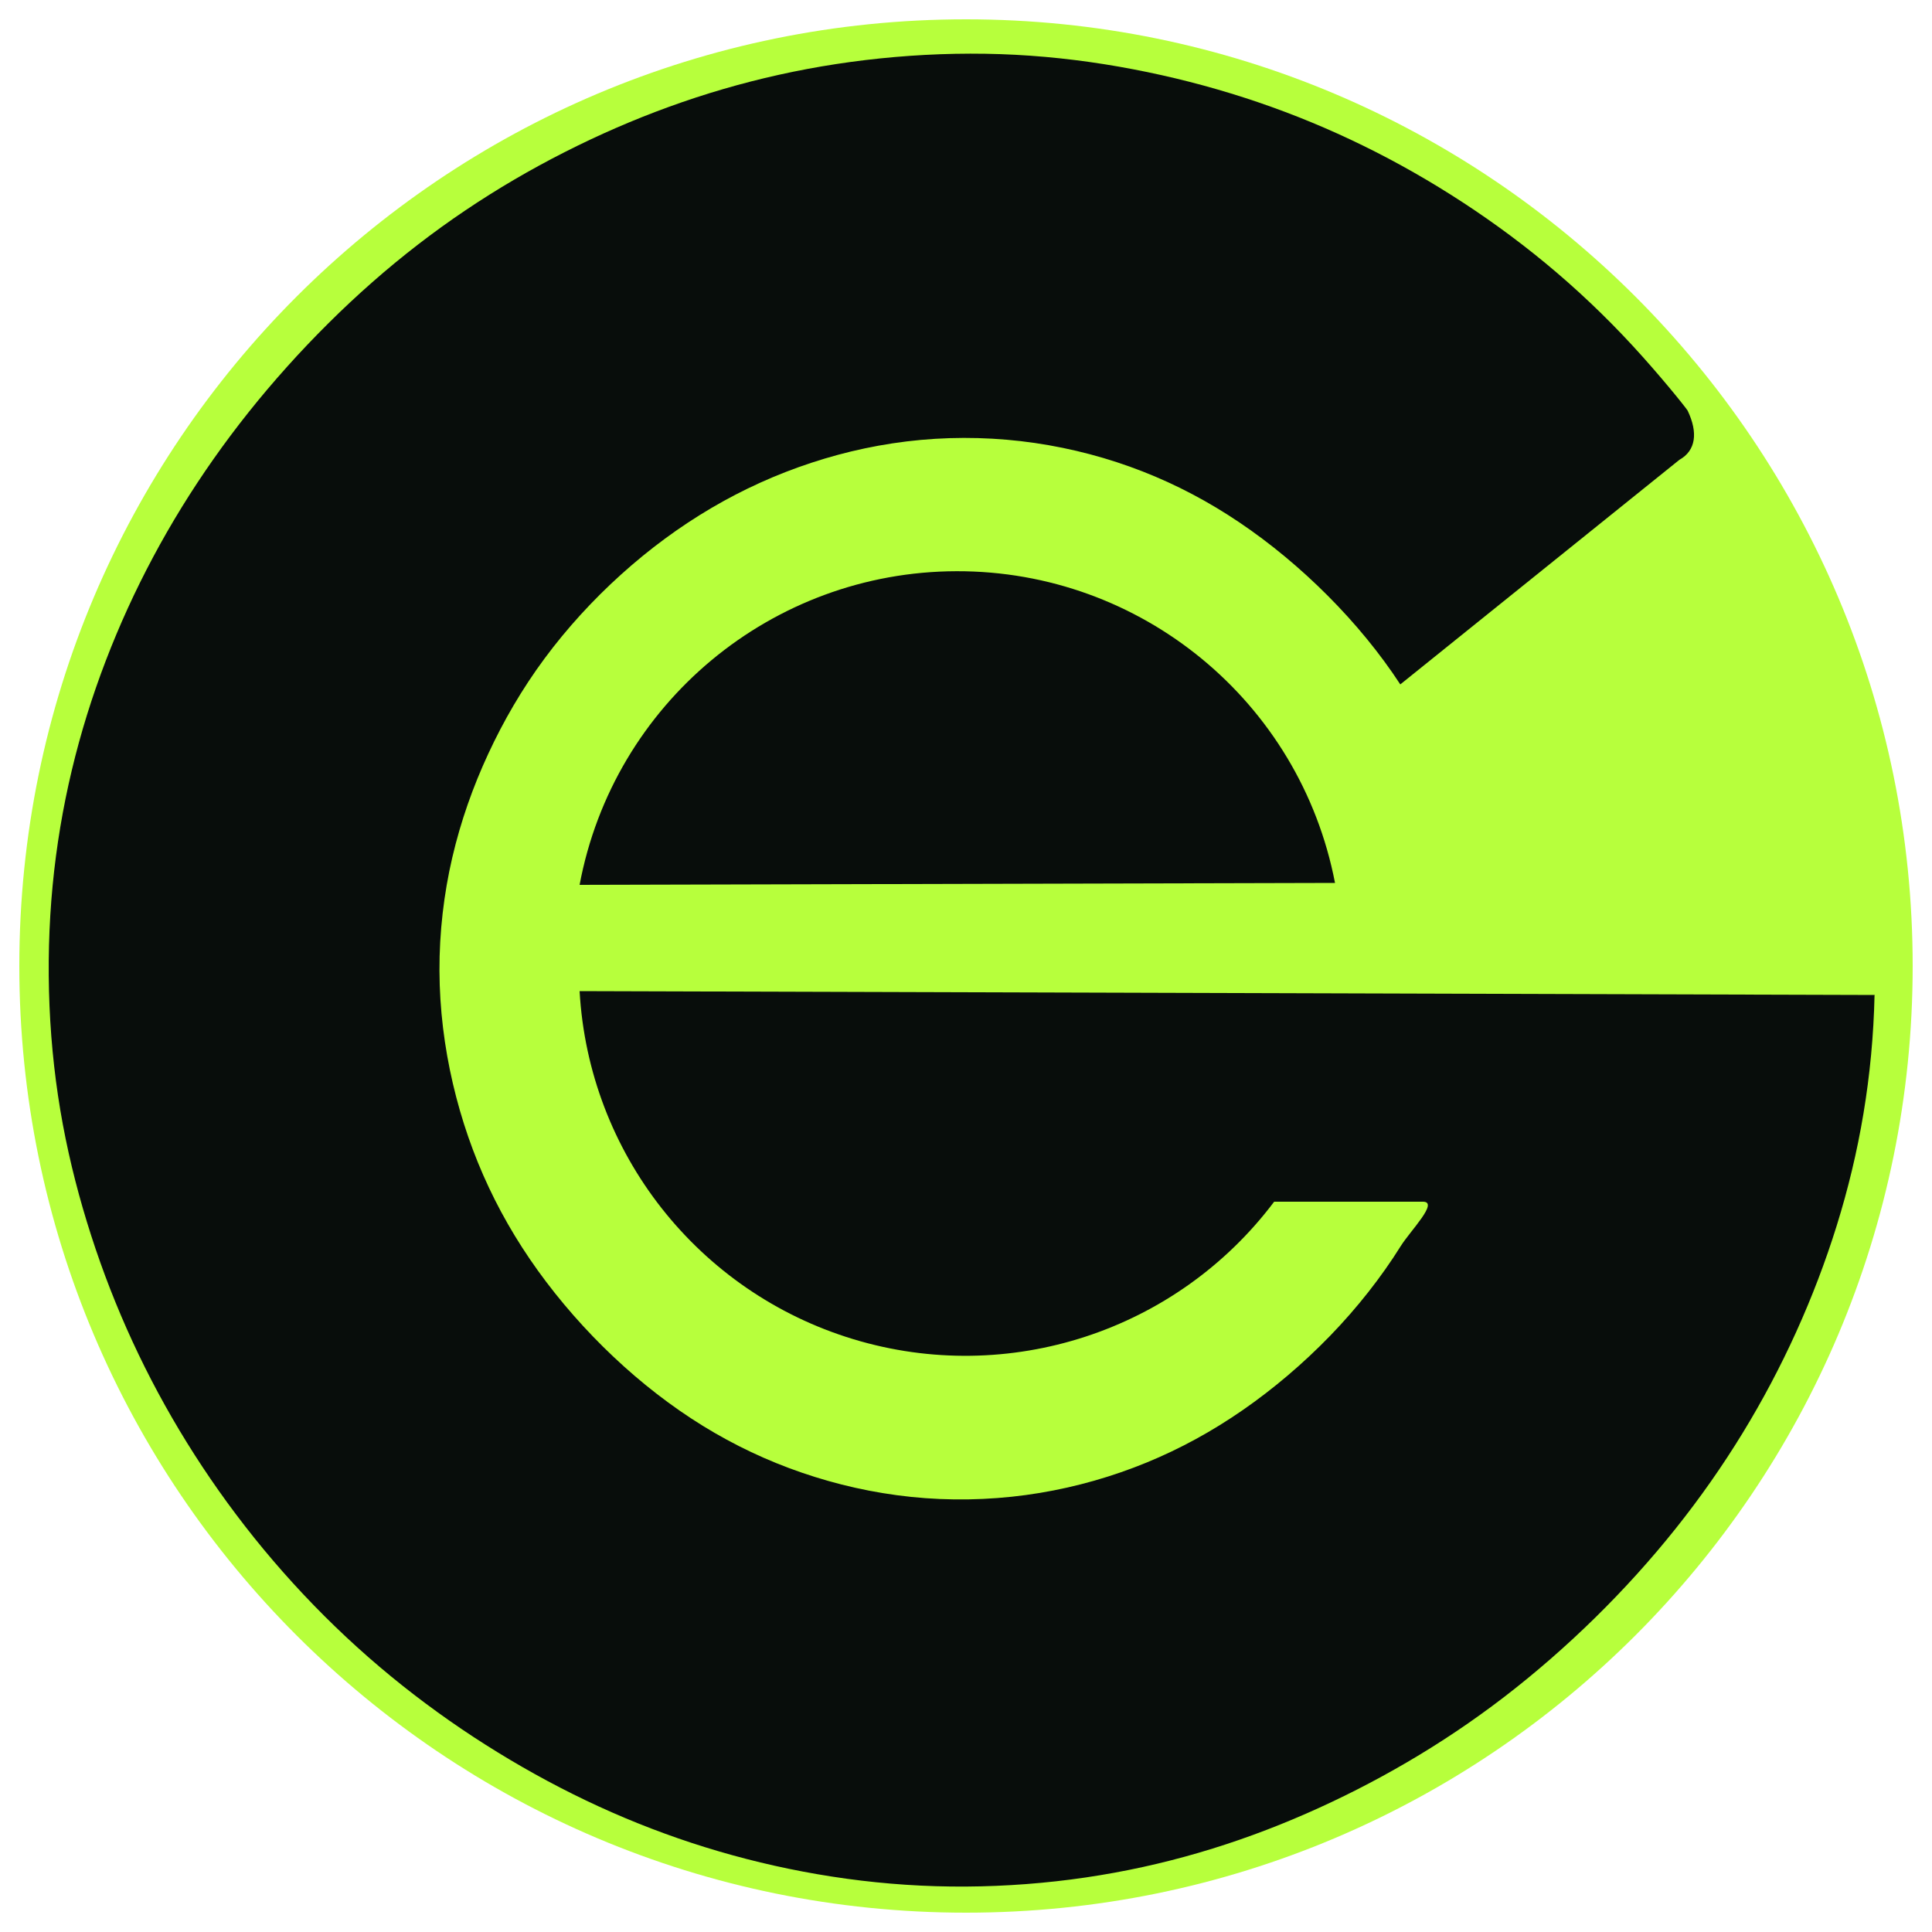
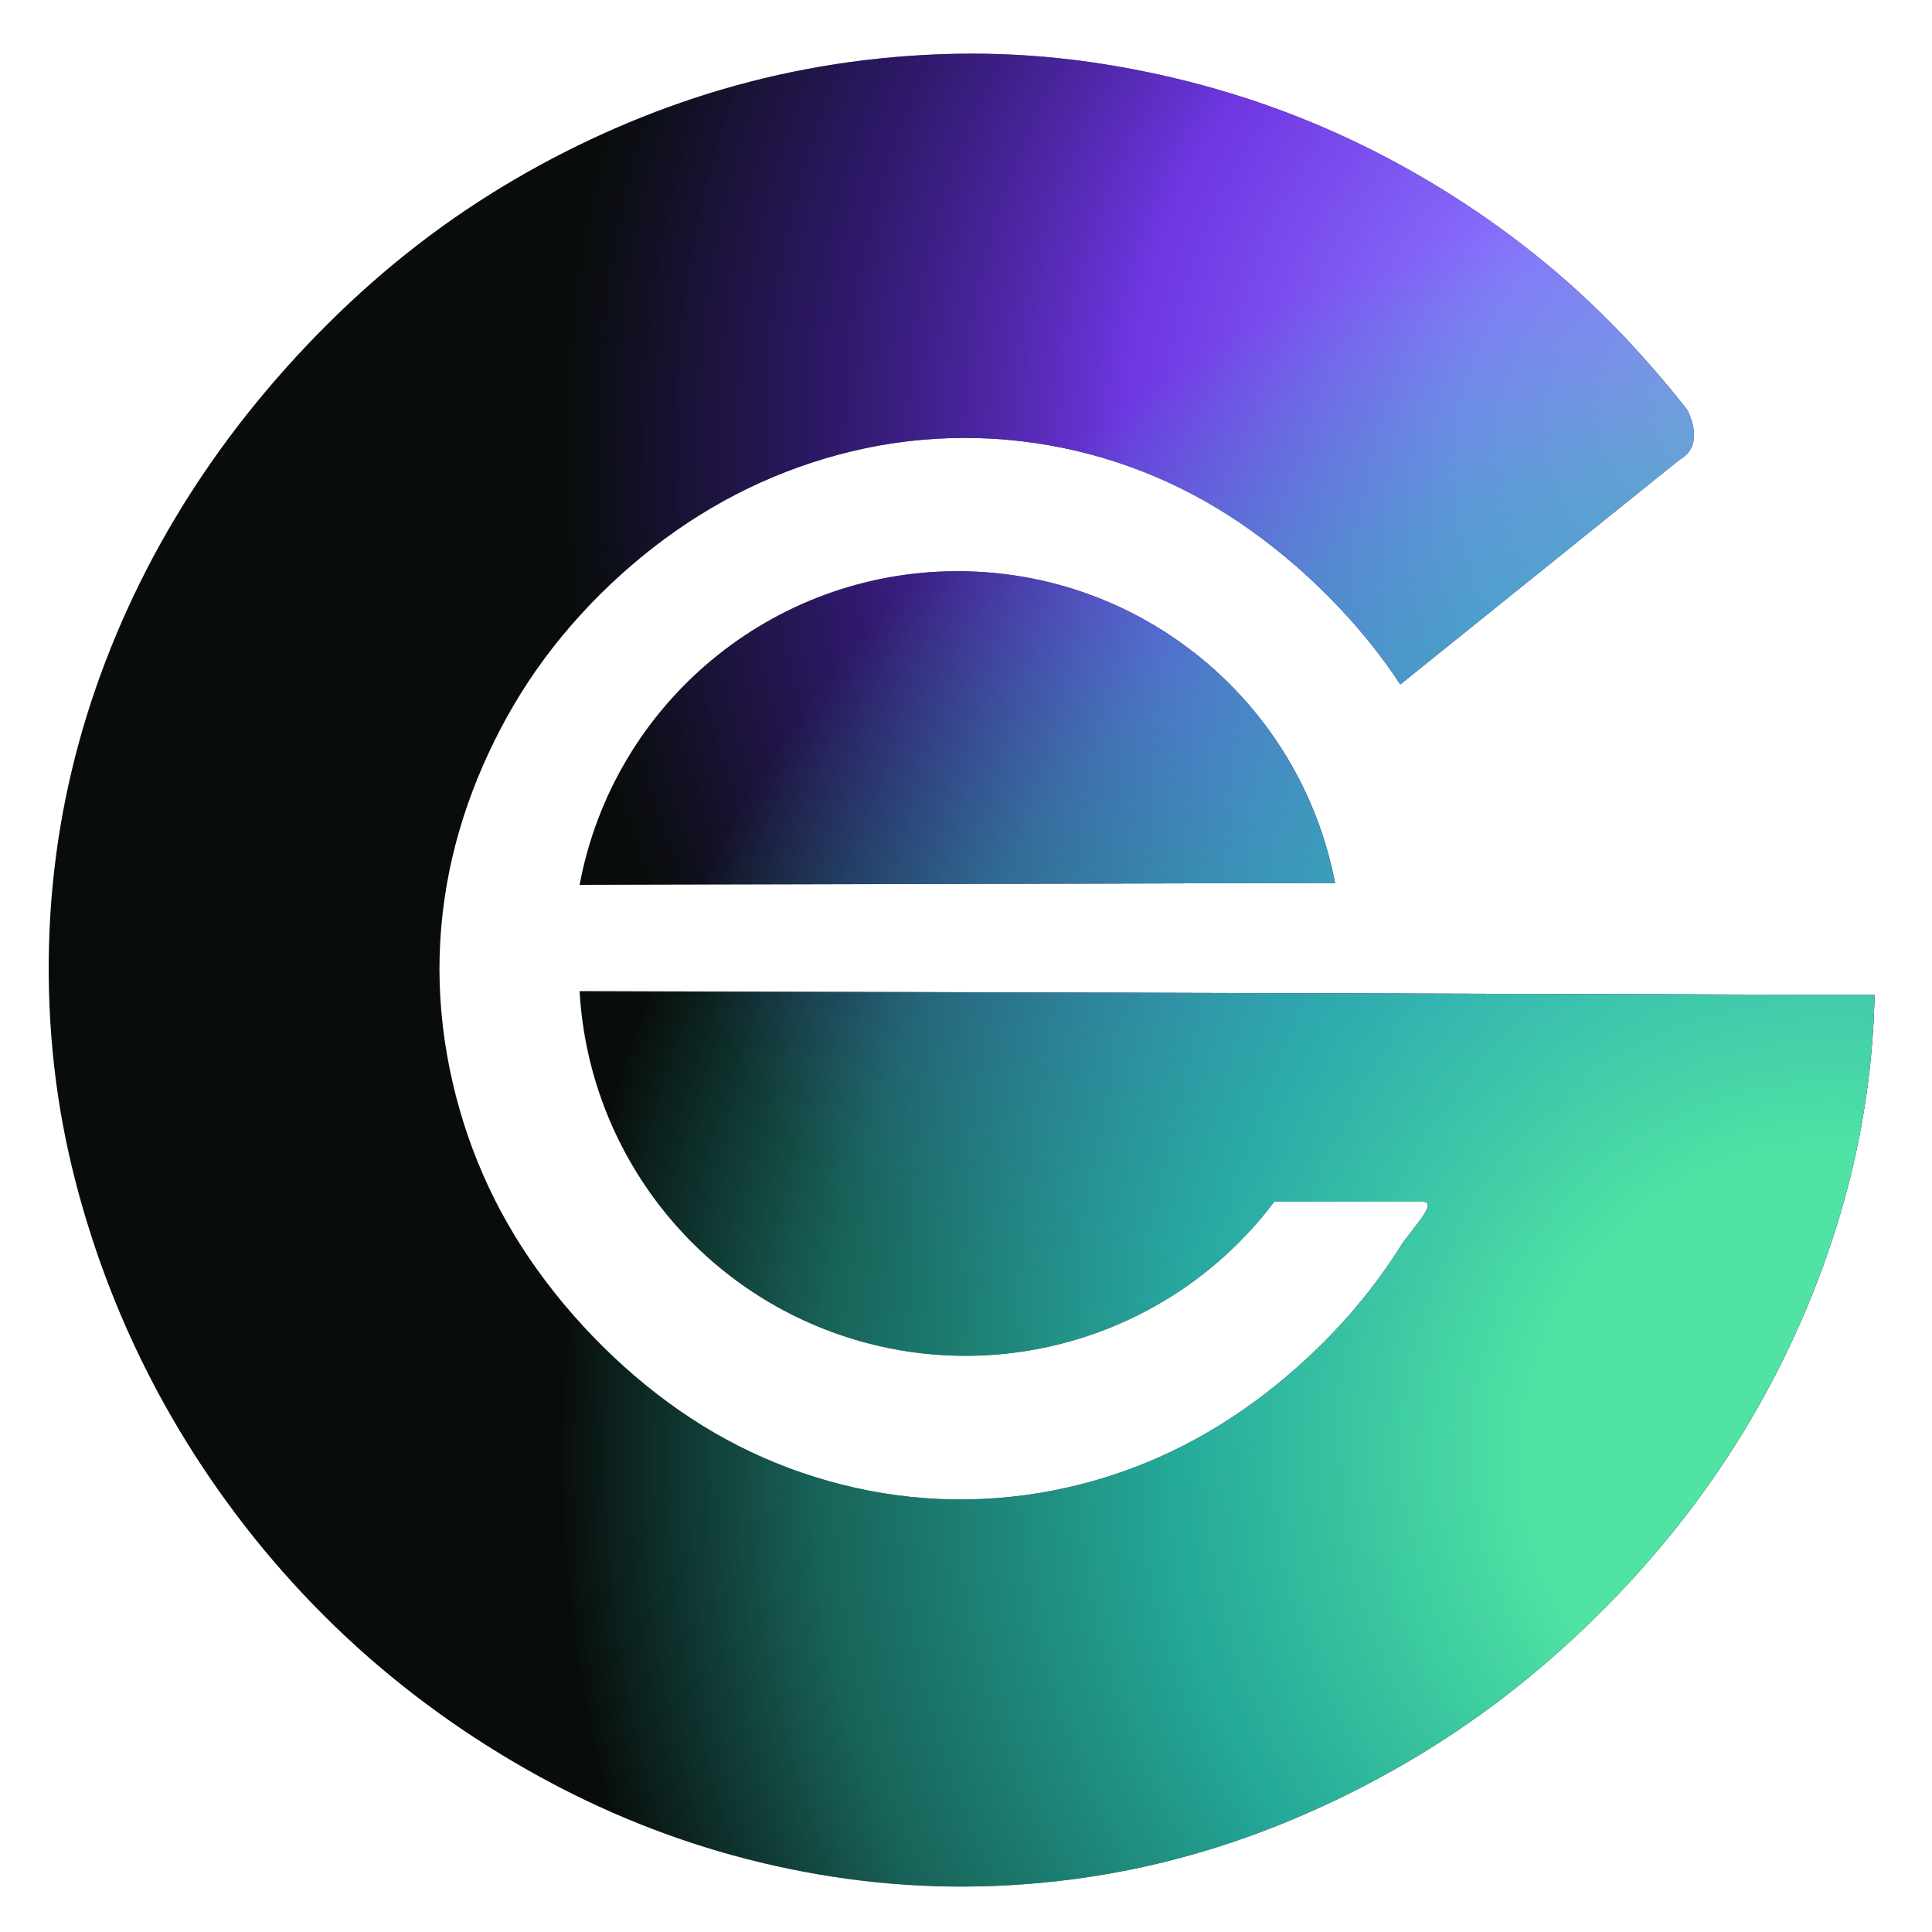
- <svg xmlns="http://www.w3.org/2000/svg" width="2000" height="2000" viewBox="0 0 2000 2000" role="img" aria-label="G logo" fill="#080D0B">
-   <circle cx="1000.0" cy="1000.0" r="980.0" fill="#B7FF3C" />
-   <g id="logo" fill="#080D0B">
-     <path id="outer-g" d="M 1941,1030 L 600,1026 A 400,400 0 0 0 1319,1244 L 1473,1244 C 1490,1244 1460,1274 1450,1290 C 1430,1322 1405.03,1353.82 1377.03,1382.71 C 1349.04,1411.60 1318.31,1437.66 1286.61,1459.63 C 1254.92,1481.59 1221.83,1499.72 1186.84,1514.07 C 1151.86,1528.42 1114.77,1539.11 1076.29,1545.49 C 1037.82,1551.87 997.74,1553.80 958.03,1550.90 C 918.31,1547.99 879.94,1540.33 843.61,1528.95 C 807.28,1517.58 772.80,1502.45 739.90,1483.39 C 706.99,1464.34 675.43,1441.10 645.91,1414.54 C 616.38,1387.97 589.10,1358.27 565.48,1327.06 C 541.86,1295.86 522.10,1263.36 506.05,1229.26 C 490.01,1195.15 477.57,1159.28 468.79,1121.59 C 460.02,1083.91 455.08,1044.63 454.93,1004.90 C 454.77,965.17 459.46,925.22 468.22,887.65 C 476.98,850.09 489.56,814.55 505.43,780.34 C 521.30,746.14 540.52,713.04 563.67,681.76 C 586.82,650.48 613.70,621.08 642.93,594.73 C 672.15,568.38 703.55,545.22 736.36,525.93 C 769.17,506.63 803.59,491.04 839.70,479.14 C 875.82,467.25 913.78,459.01 953.19,455.40 C 992.61,451.79 1032.69,452.94 1071.39,458.59 C 1110.09,464.25 1147.55,474.26 1182.80,488.03 C 1218.04,501.80 1251.32,519.42 1283.20,540.92 C 1315.08,562.43 1345.95,588.05 1374.34,616.52 C 1402.74,644.98 1428.49,676.19 1449.58,708.49 L 1738.5,476.0 C 1755.5,466.5 1758.0,448.0 1747.0,425.0 C 1744.04,420.48 1718.22,388.39 1690.14,357.94 C 1662.06,327.48 1631.78,298.80 1600.20,272.70 C 1568.61,246.60 1535.63,222.88 1501.80,201.51 C 1467.98,180.14 1433.36,161.12 1397.84,144.42 C 1362.32,127.71 1325.90,113.32 1288.44,101.21 C 1250.98,89.10 1212.48,79.24 1172.86,71.67 C 1133.23,64.09 1092.55,58.89 1051.19,56.72 C 1009.83,54.54 967.76,55.44 926.54,59.01 C 885.32,62.58 845.19,68.78 806.22,77.44 C 767.26,86.09 729.40,97.20 692.48,110.60 C 655.56,124.01 619.57,139.70 584.40,157.55 C 549.23,175.39 514.91,195.43 481.68,217.81 C 448.46,240.19 416.36,264.93 385.43,292.12 C 354.51,319.30 324.65,349.03 297.11,379.73 C 269.57,410.43 244.23,442.23 221.11,475.09 C 198.00,507.94 177.11,541.84 158.48,576.73 C 139.85,611.62 123.47,647.49 109.38,684.29 C 95.29,721.08 83.51,758.83 74.29,797.55 C 65.06,836.27 58.38,875.98 54.48,916.71 C 50.57,957.44 49.47,999.52 51.25,1041.41 C 53.02,1083.30 57.69,1124.51 65.05,1164.01 C 72.41,1203.51 82.36,1241.72 94.43,1279.16 C 106.50,1316.60 120.76,1353.20 137.25,1388.90 C 153.74,1424.61 172.45,1459.41 193.42,1493.27 C 214.39,1527.13 237.61,1560.05 263.16,1591.93 C 288.72,1623.80 316.91,1654.80 346.91,1683.80 C 376.90,1712.79 408.38,1739.41 440.87,1763.62 C 473.36,1787.84 506.88,1809.73 541.19,1829.45 C 575.50,1849.17 610.66,1866.68 646.80,1881.89 C 682.95,1897.09 720.08,1910.01 758.31,1920.54 C 796.55,1931.08 835.98,1939.29 876.40,1944.85 C 916.82,1950.42 958.25,1953.23 999.96,1952.97 C 1041.67,1952.71 1083.46,1949.50 1123.79,1943.56 C 1164.12,1937.63 1203.18,1928.99 1241.14,1917.90 C 1279.09,1906.81 1315.94,1893.28 1351.84,1877.57 C 1387.74,1861.87 1422.71,1844.07 1456.85,1824.10 C 1491.00,1804.13 1524.31,1781.87 1556.86,1756.89 C 1589.40,1731.90 1621.15,1704.22 1651.07,1674.85 C 1681.00,1645.48 1708.99,1614.51 1734.46,1582.59 C 1759.94,1550.67 1783.05,1517.67 1803.85,1483.68 C 1824.65,1449.69 1843.14,1414.72 1859.39,1378.86 C 1875.64,1343.00 1889.68,1306.30 1901.39,1268.69 C 1913.10,1231.07 1922.43,1192.49 1929.05,1152.73 C 1935.68,1112.96 1939.62,1072.02 1940.54,1029.65 Z" />
-     <path id="inner-arch" d="M 600,916 A 398,398 0 0 1 1382,914 L 600,916 Z" />
-   </g>
+ <svg xmlns="http://www.w3.org/2000/svg" viewBox="0 0 2000 2000">
+   <defs>
+     <g id="logo-shape">
+       <path d="M 1941,1030 L 600,1026 A 400,400 0 0 0 1319,1244 L 1473,1244 C 1490,1244 1460,1274 1450,1290 C 1430,1322 1405.03,1353.82 1377.03,1382.71 C 1349.04,1411.60 1318.31,1437.66 1286.61,1459.63 C 1254.92,1481.59 1221.83,1499.72 1186.84,1514.07 C 1151.86,1528.42 1114.77,1539.11 1076.29,1545.49 C 1037.82,1551.87 997.74,1553.80 958.03,1550.90 C 918.31,1547.99 879.94,1540.33 843.61,1528.95 C 807.28,1517.58 772.80,1502.45 739.90,1483.39 C 706.99,1464.34 675.43,1441.10 645.91,1414.54 C 616.38,1387.97 589.10,1358.27 565.48,1327.06 C 541.86,1295.86 522.10,1263.36 506.05,1229.26 C 490.01,1195.15 477.57,1159.28 468.79,1121.59 C 460.02,1083.91 455.08,1044.63 454.93,1004.90 C 454.77,965.17 459.46,925.22 468.22,887.65 C 476.98,850.09 489.56,814.55 505.43,780.34 C 521.30,746.14 540.52,713.04 563.67,681.76 C 586.82,650.48 613.70,621.08 642.93,594.73 C 672.15,568.38 703.55,545.22 736.36,525.93 C 769.17,506.63 803.59,491.04 839.70,479.14 C 875.82,467.25 913.78,459.01 953.19,455.40 C 992.61,451.79 1032.69,452.94 1071.39,458.59 C 1110.09,464.25 1147.55,474.26 1182.80,488.03 C 1218.04,501.80 1251.32,519.42 1283.20,540.92 C 1315.08,562.43 1345.95,588.05 1374.34,616.52 C 1402.74,644.98 1428.49,676.19 1449.58,708.49 L 1738.5,476.0 C 1755.5,466.5 1758.0,448.0 1747.0,425.0 C 1744.04,420.48 1718.22,388.39 1690.14,357.94 C 1662.06,327.48 1631.78,298.80 1600.20,272.70 C 1568.61,246.60 1535.63,222.88 1501.80,201.51 C 1467.98,180.14 1433.36,161.12 1397.84,144.42 C 1362.32,127.71 1325.90,113.32 1288.44,101.21 C 1250.98,89.10 1212.48,79.24 1172.86,71.67 C 1133.23,64.09 1092.55,58.89 1051.19,56.72 C 1009.83,54.54 967.76,55.44 926.54,59.01 C 885.32,62.58 845.19,68.78 806.22,77.44 C 767.26,86.09 729.40,97.20 692.48,110.60 C 655.56,124.01 619.57,139.70 584.40,157.55 C 549.23,175.39 514.91,195.43 481.68,217.81 C 448.46,240.19 416.36,264.93 385.43,292.12 C 354.51,319.30 324.65,349.03 297.11,379.73 C 269.57,410.43 244.23,442.23 221.11,475.09 C 198.00,507.94 177.11,541.84 158.48,576.73 C 139.85,611.62 123.47,647.49 109.38,684.29 C 95.29,721.08 83.51,758.83 74.29,797.55 C 65.06,836.27 58.38,875.98 54.48,916.71 C 50.57,957.44 49.47,999.52 51.25,1041.41 C 53.02,1083.30 57.69,1124.51 65.05,1164.01 C 72.41,1203.51 82.36,1241.72 94.43,1279.16 C 106.50,1316.60 120.76,1353.20 137.25,1388.90 C 153.74,1424.61 172.45,1459.41 193.42,1493.27 C 214.39,1527.13 237.61,1560.05 263.16,1591.93 C 288.72,1623.80 316.91,1654.80 346.91,1683.80 C 376.90,1712.79 408.38,1739.41 440.87,1763.62 C 473.36,1787.84 506.88,1809.73 541.19,1829.45 C 575.50,1849.17 610.66,1866.68 646.80,1881.89 C 682.95,1897.09 720.08,1910.01 758.31,1920.54 C 796.55,1931.08 835.98,1939.29 876.40,1944.85 C 916.82,1950.42 958.25,1953.23 999.96,1952.97 C 1041.67,1952.71 1083.46,1949.50 1123.79,1943.56 C 1164.12,1937.63 1203.18,1928.99 1241.14,1917.90 C 1279.09,1906.81 1315.94,1893.28 1351.84,1877.57 C 1387.74,1861.87 1422.71,1844.07 1456.85,1824.10 C 1491.00,1804.13 1524.31,1781.87 1556.86,1756.89 C 1589.40,1731.90 1621.15,1704.22 1651.07,1674.85 C 1681.00,1645.48 1708.99,1614.51 1734.46,1582.59 C 1759.94,1550.67 1783.05,1517.67 1803.85,1483.68 C 1824.65,1449.69 1843.14,1414.72 1859.39,1378.86 C 1875.64,1343.00 1889.68,1306.30 1901.39,1268.69 C 1913.10,1231.07 1922.43,1192.49 1929.05,1152.73 C 1935.68,1112.96 1939.62,1072.02 1940.54,1029.65 Z" />
+       <path d="M 600,916 A 398,398 0 0 1 1382,914 L 600,916 Z" />
+     </g>
+     <radialGradient id="violet" gradientUnits="userSpaceOnUse" cx="1800" cy="460" r="1220">
+       <stop offset="0" stop-color="#A78BFF" />
+       <stop offset=".24" stop-color="#8B75FF" stop-opacity="1" />
+       <stop offset=".52" stop-color="#7C3CFF" stop-opacity=".88" />
+       <stop offset=".78" stop-color="#5424C7" stop-opacity=".48" />
+       <stop offset=".96" stop-color="#5424C7" stop-opacity=".08" />
+       <stop offset="1" stop-color="#5424C7" stop-opacity="0" />
+     </radialGradient>
+     <radialGradient id="mint" gradientUnits="userSpaceOnUse" cx="1900" cy="1510" r="1320">
+       <stop offset="0" stop-color="#50E3A4" />
+       <stop offset=".24" stop-color="#50E3A4" stop-opacity="1" />
+       <stop offset=".52" stop-color="#28BEAC" stop-opacity=".88" />
+       <stop offset=".80" stop-color="#28BEAC" stop-opacity=".48" />
+       <stop offset=".97" stop-color="#28BEAC" stop-opacity=".08" />
+       <stop offset="1" stop-color="#28BEAC" stop-opacity="0" />
+     </radialGradient>
+   </defs>
+   <use class="logo-base" href="#logo-shape" fill="#080D0B" />
+   <use href="#logo-shape" fill="url(#violet)" />
+   <use href="#logo-shape" fill="url(#mint)" />
</svg>
